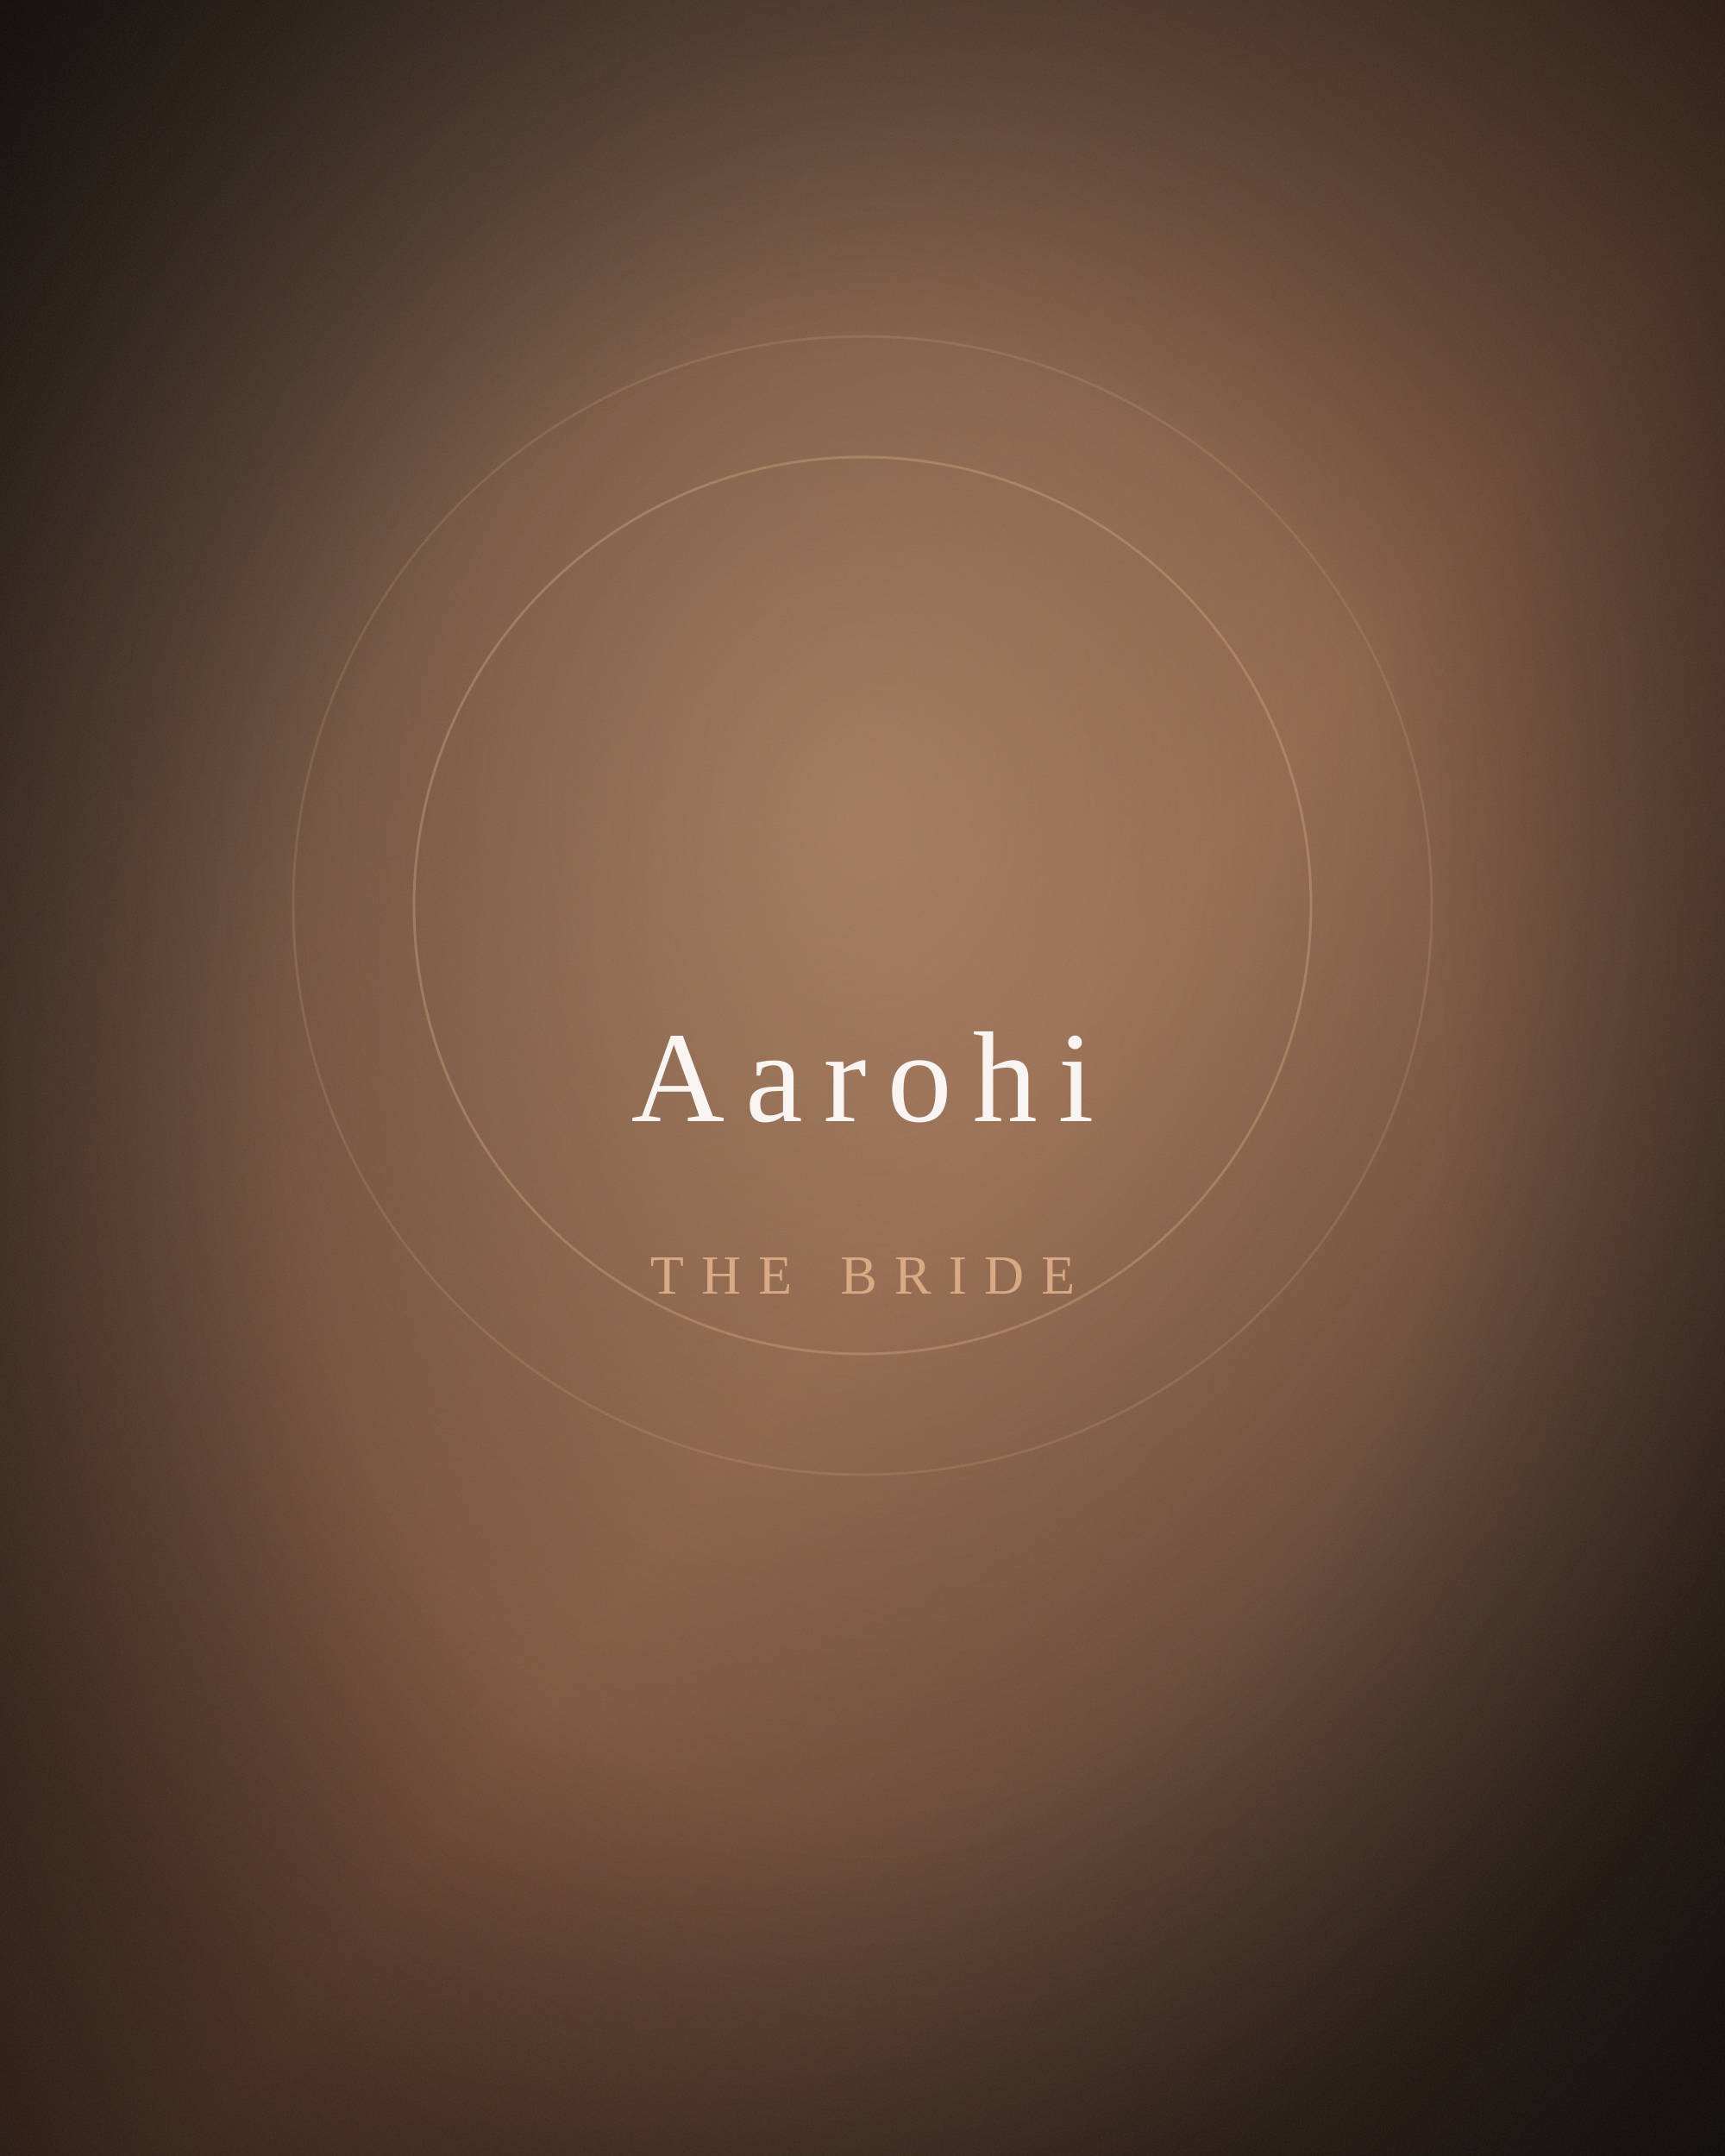
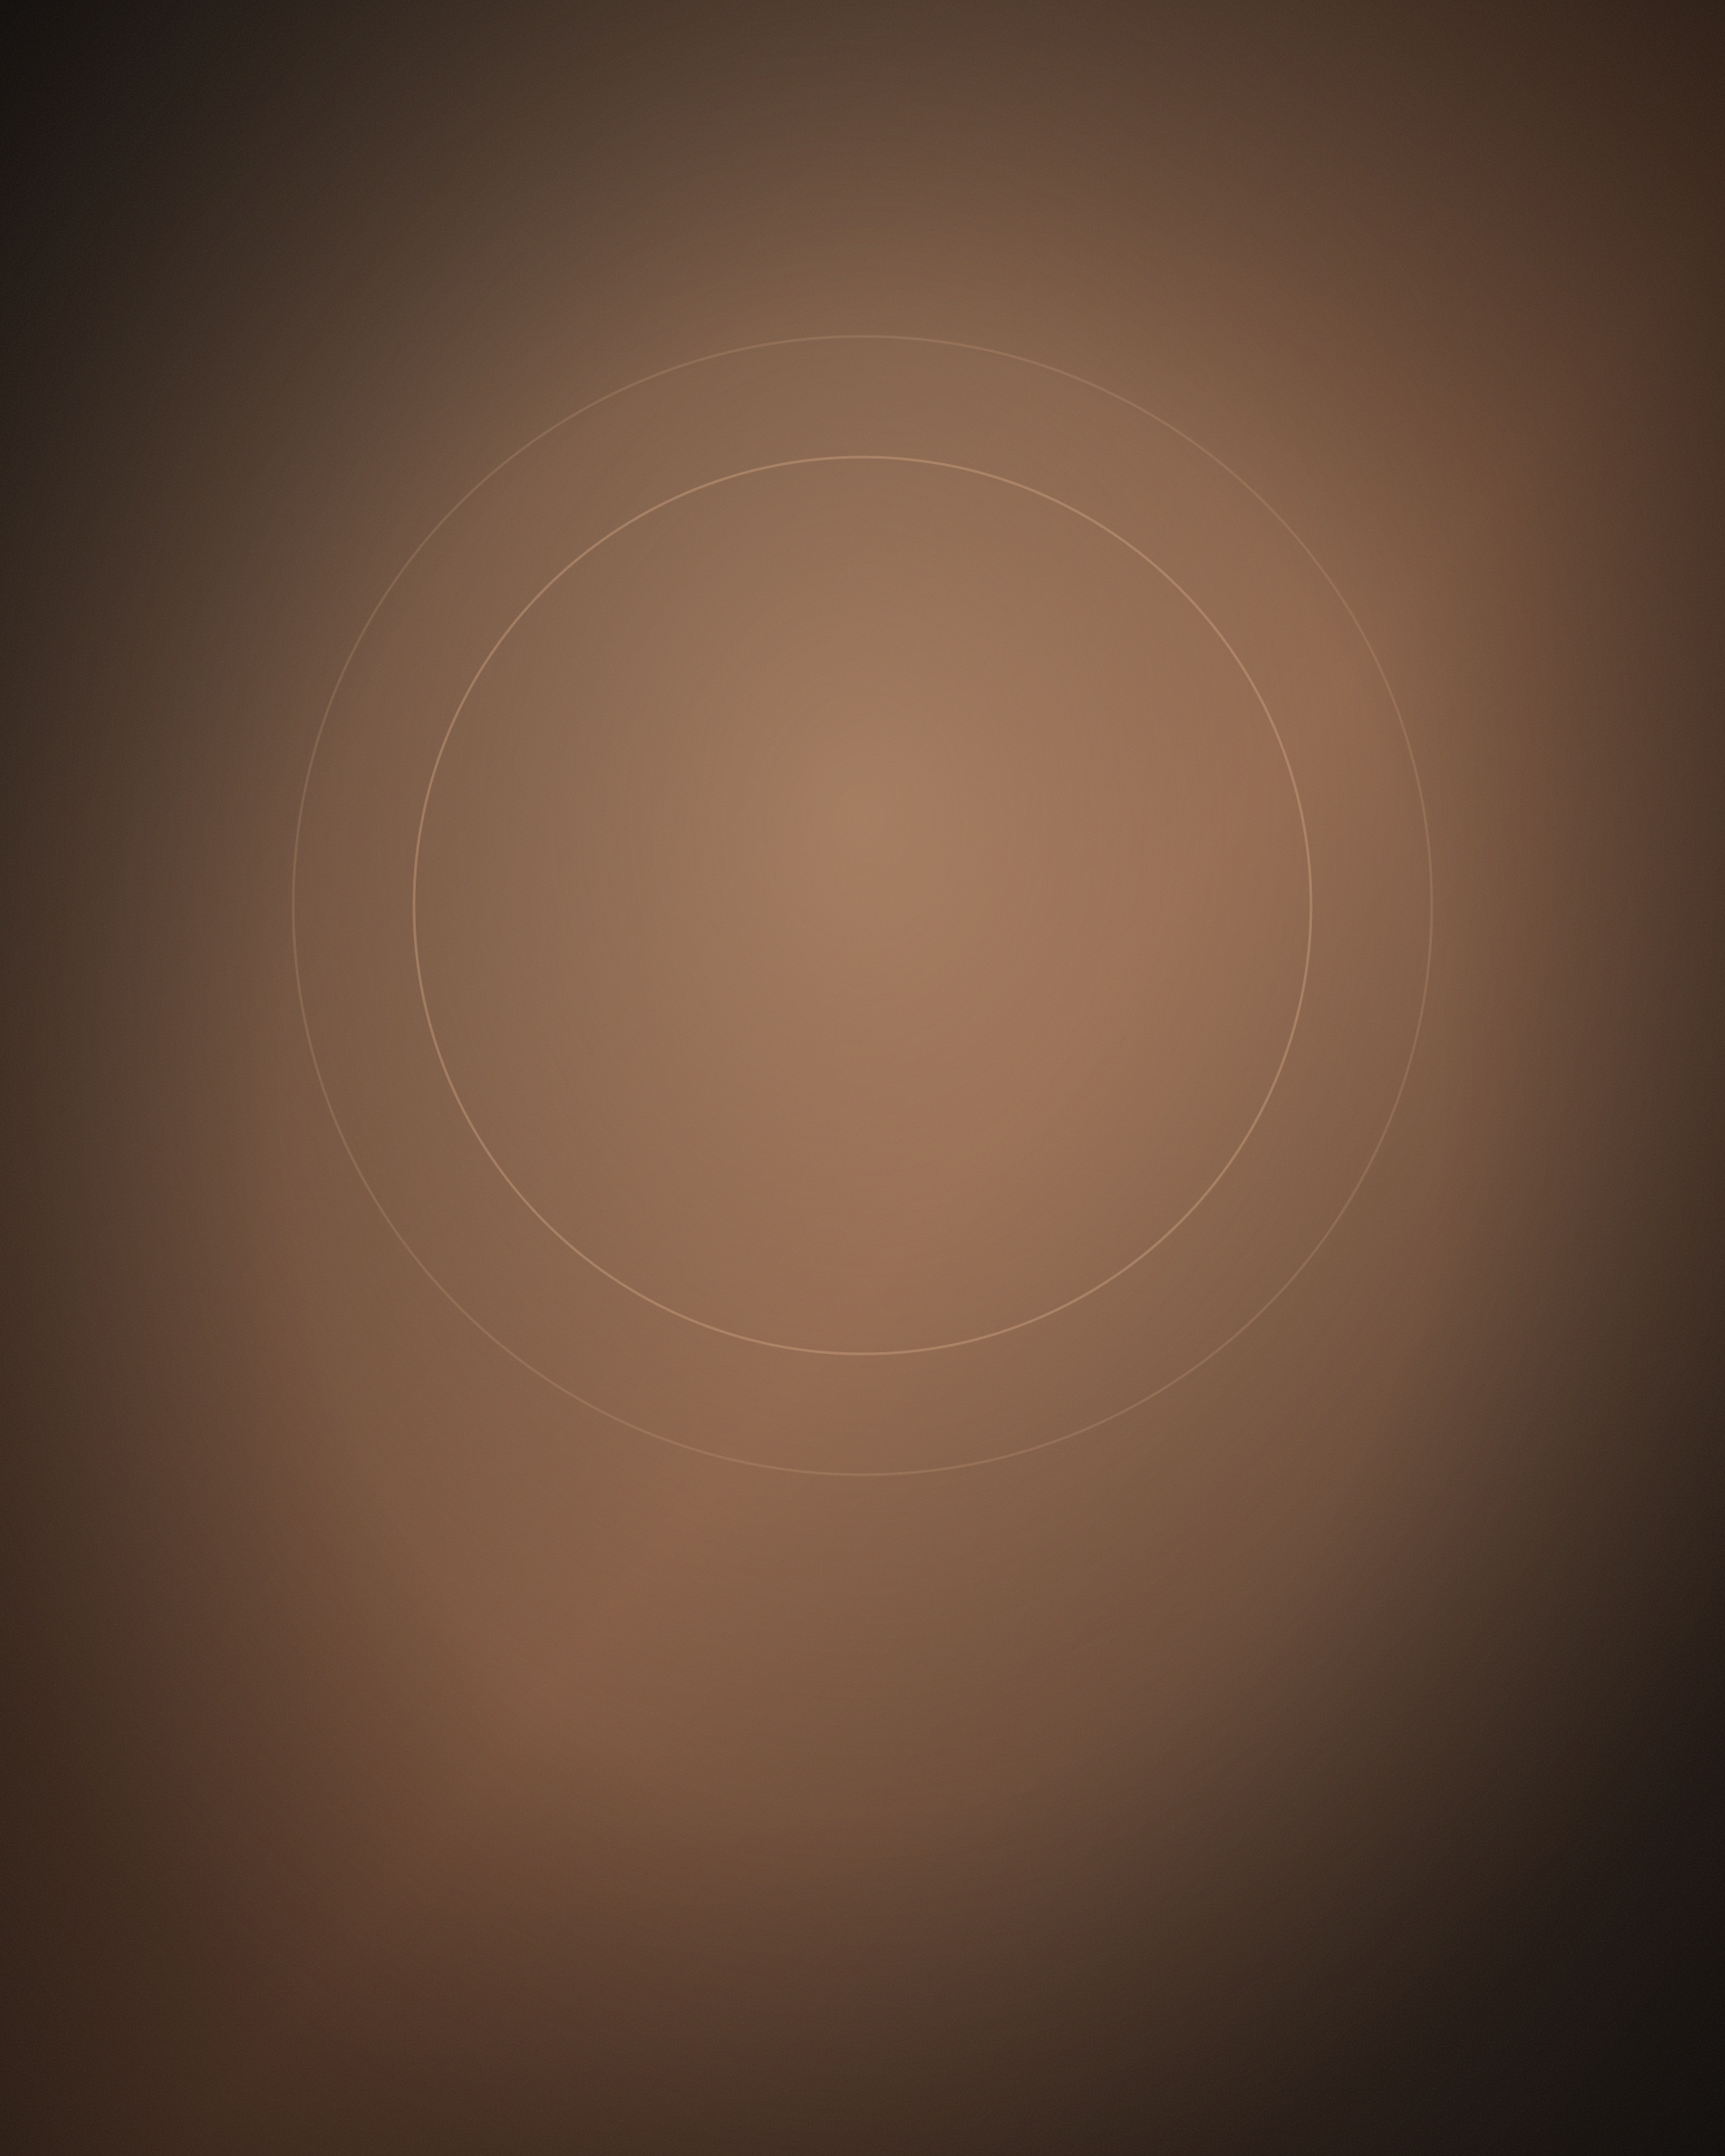
<svg xmlns="http://www.w3.org/2000/svg" width="1000" height="1250" viewBox="0 0 1000 1250">
  <defs>
    <linearGradient id="g34a" x1="0" y1="0" x2="1" y2="1">
      <stop offset="0%" stop-color="#221a15" />
      <stop offset="55%" stop-color="#6b4530" />
      <stop offset="100%" stop-color="#221a15" />
    </linearGradient>
    <radialGradient id="g34b" cx="50%" cy="38%" r="65%">
      <stop offset="0%" stop-color="#e0b08a" stop-opacity=".55" />
      <stop offset="100%" stop-color="#e0b08a" stop-opacity="0" />
    </radialGradient>
    <radialGradient id="g34c" cx="50%" cy="50%" r="75%">
      <stop offset="45%" stop-color="#000" stop-opacity="0" />
      <stop offset="100%" stop-color="#000" stop-opacity=".65" />
    </radialGradient>
    <filter id="g34n">
      <feTurbulence type="fractalNoise" baseFrequency="0.9" numOctaves="3" />
      <feColorMatrix type="saturate" values="0" />
    </filter>
  </defs>
  <rect width="1000" height="1250" fill="url(#g34a)" />
  <rect width="1000" height="1250" fill="url(#g34b)" />
  <g opacity=".35" fill="none" stroke="#e0b08a" stroke-width="1.5">
    <circle cx="500" cy="525" r="260" />
    <circle cx="500" cy="525" r="330" opacity=".5" />
  </g>
  <rect width="1000" height="1250" fill="url(#g34c)" />
  <rect width="1000" height="1250" filter="url(#g34n)" opacity=".07" />
-   <g text-anchor="middle" font-family="Georgia, 'Times New Roman', serif">
-     <text x="500" y="650" font-size="75" fill="#ffffff" fill-opacity=".92" letter-spacing="12">Aarohi</text>
-     <text x="500" y="750" font-size="32" fill="#e0b08a" fill-opacity=".9" letter-spacing="10">THE BRIDE</text>
-   </g>
</svg>
